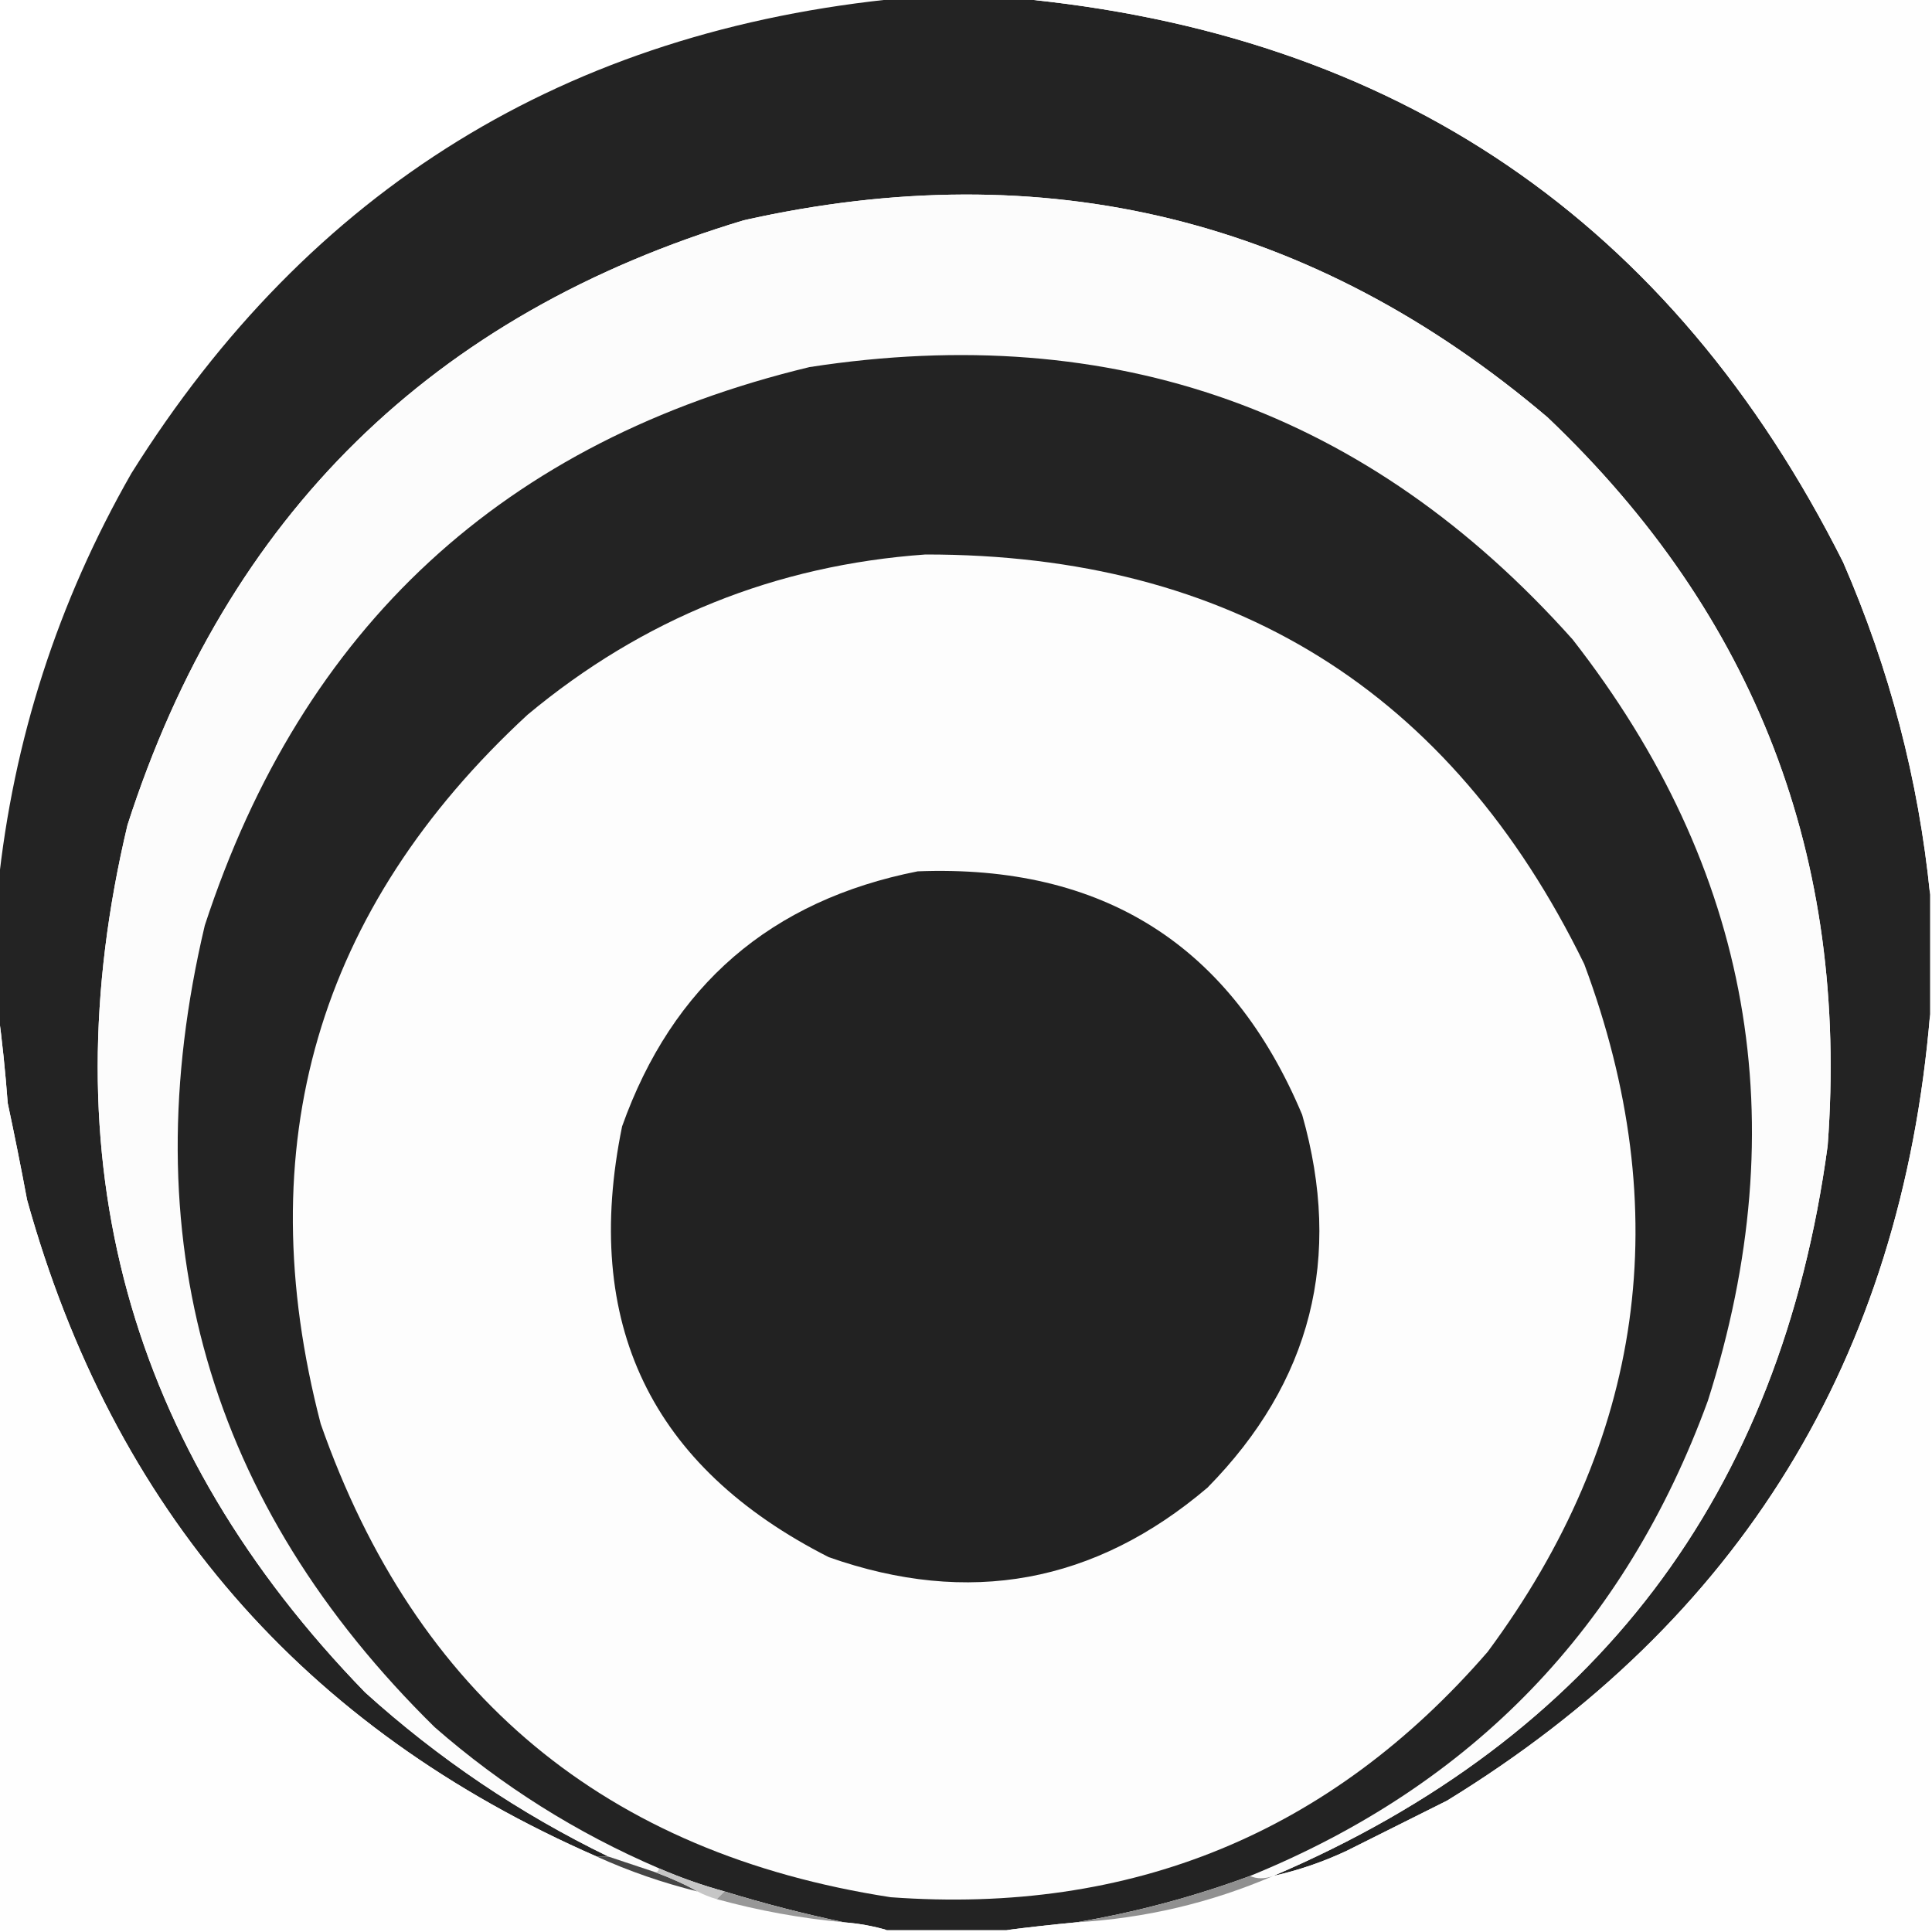
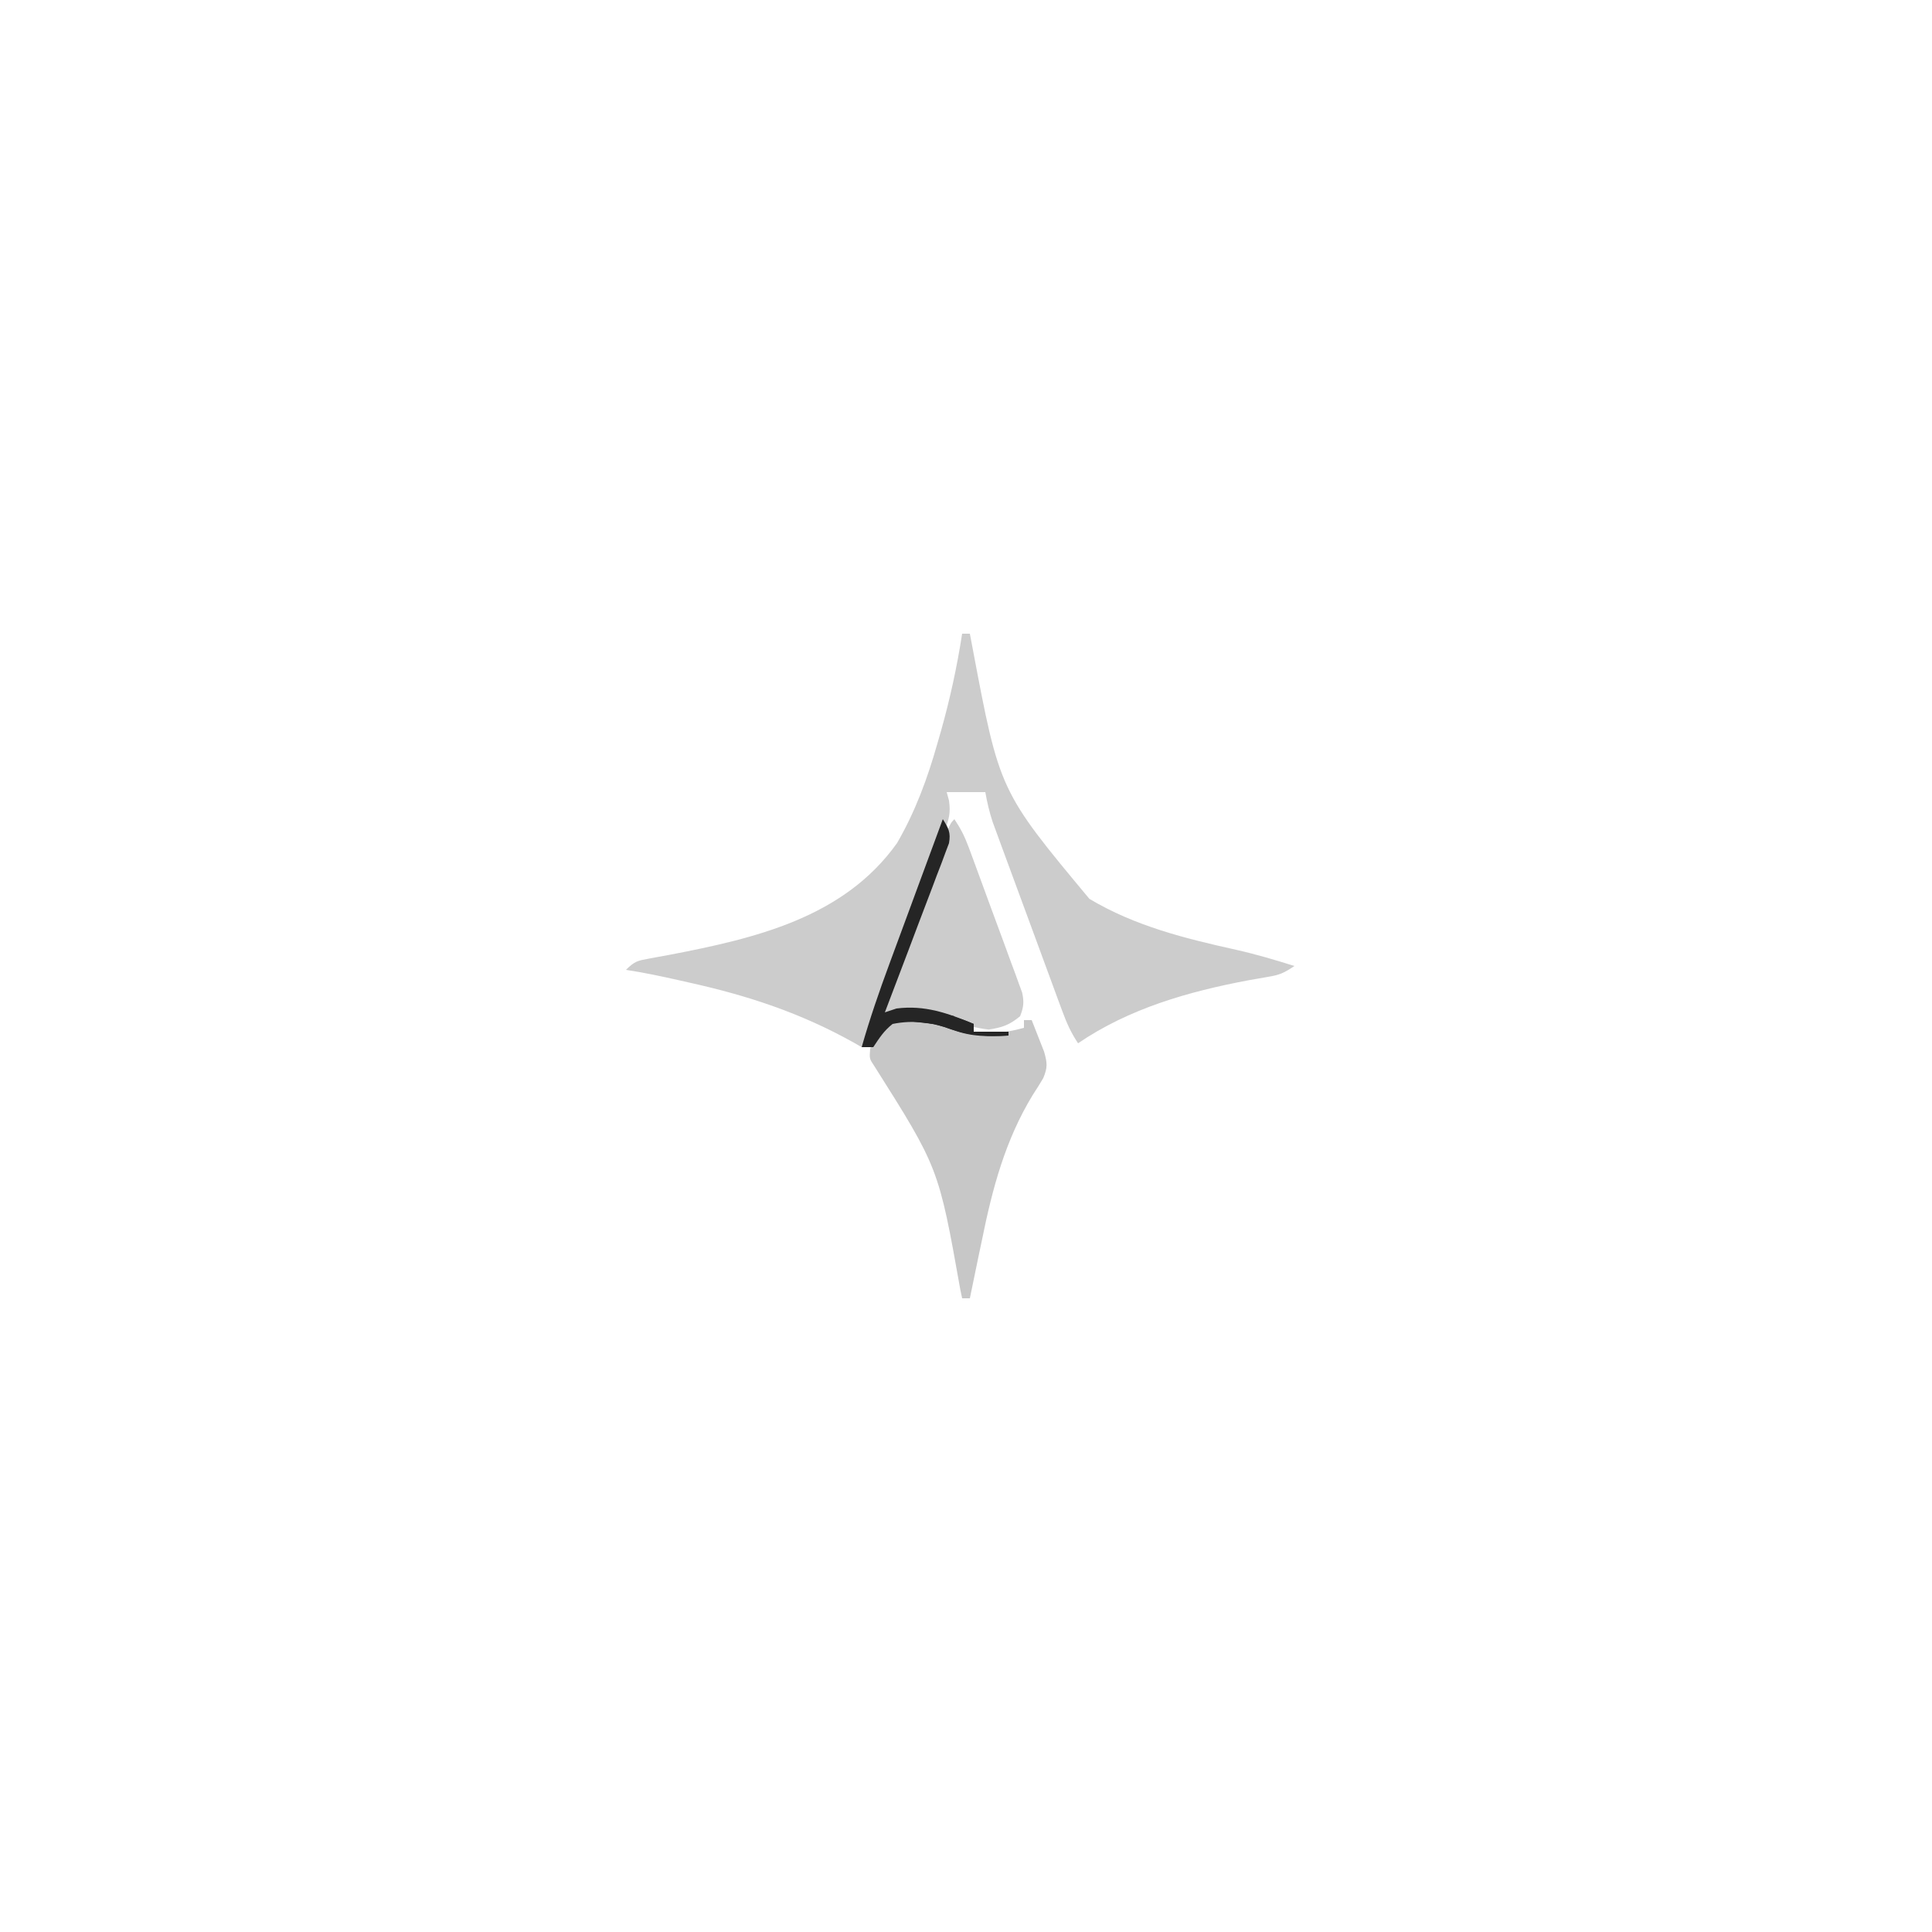
- <svg xmlns="http://www.w3.org/2000/svg" version="1.1" width="500px" height="500px" style="shape-rendering:geometricPrecision; text-rendering:geometricPrecision; image-rendering:optimizeQuality; fill-rule:evenodd; clip-rule:evenodd">
-   <g>
-     <path style="opacity:1" fill="#232323" d="M 233.5,-0.5 C 243.167,-0.5 252.833,-0.5 262.5,-0.5C 361.136,8.55 432.636,57.217 477,145.5C 489.014,173.102 496.514,201.769 499.5,231.5C 499.5,241.833 499.5,252.167 499.5,262.5C 492.044,351.62 450.377,419.453 374.5,466C 365.833,470.333 357.167,474.667 348.5,479C 342.375,481.875 336.042,484.041 329.5,485.5C 412.988,449.814 460.821,386.814 473,296.5C 478.526,222.055 454.359,159.222 400.5,108C 339.85,56.505 270.517,39.505 192.5,57C 111.937,81.23 58.77,133.396 33,213.5C 12.456,299.832 32.956,374.665 94.5,438C 113.493,455.162 134.493,469.328 157.5,480.5C 156.5,480.5 155.5,480.5 154.5,480.5C 78.469,447.292 29.302,390.625 7,310.5C 5.441,302.146 3.774,293.813 2,285.5C 1.388,277.326 0.555,269.326 -0.5,261.5C -0.5,250.833 -0.5,240.167 -0.5,229.5C 3.442,191.506 14.941,155.839 34,122.5C 80.148,48.827 146.648,7.827 233.5,-0.5 Z" />
-   </g>
-   <g>
-     <path style="opacity:1" fill="#fefefe" d="M 262.5,-0.5 C 341.5,-0.5 420.5,-0.5 499.5,-0.5C 499.5,76.833 499.5,154.167 499.5,231.5C 496.514,201.769 489.014,173.102 477,145.5C 432.636,57.217 361.136,8.55 262.5,-0.5 Z" />
-   </g>
-   <g>
-     <path style="opacity:1" fill="#fcfcfc" d="M 329.5,485.5 C 327.309,486.291 325.309,486.291 323.5,485.5C 381.148,462.018 420.648,421.018 442,362.5C 464.942,290.472 453.275,224.805 407,165.5C 354.184,106.334 288.35,82.834 209.5,95C 130.457,114.042 78.291,162.209 53,239.5C 33.927,320.071 53.76,389.238 112.5,447C 129.872,462.19 149.205,474.356 170.5,483.5C 170.5,484.167 170.167,484.5 169.5,484.5C 165.49,483.16 161.49,481.826 157.5,480.5C 134.493,469.328 113.493,455.162 94.5,438C 32.956,374.665 12.456,299.832 33,213.5C 58.77,133.396 111.937,81.23 192.5,57C 270.517,39.505 339.85,56.505 400.5,108C 454.359,159.222 478.526,222.055 473,296.5C 460.821,386.814 412.988,449.814 329.5,485.5 Z" />
-   </g>
-   <g>
-     <path style="opacity:1" fill="#232323" d="M 323.5,485.5 C 308.774,490.93 293.774,494.93 278.5,497.5C 272.366,498.086 266.366,498.752 260.5,499.5C 250.167,499.5 239.833,499.5 229.5,499.5C 226.026,498.475 222.36,497.808 218.5,497.5C 208.135,495.325 197.802,492.658 187.5,489.5C 181.677,487.893 176.011,485.893 170.5,483.5C 149.205,474.356 129.872,462.19 112.5,447C 53.76,389.238 33.927,320.071 53,239.5C 78.291,162.209 130.457,114.042 209.5,95C 288.35,82.834 354.184,106.334 407,165.5C 453.275,224.805 464.942,290.472 442,362.5C 420.648,421.018 381.148,462.018 323.5,485.5 Z" />
-   </g>
-   <g>
-     <path style="opacity:1" fill="#fdfdfd" d="M 239.5,143.5 C 318.605,143.449 375.438,178.782 410,249.5C 433.866,313.435 425.533,372.768 385,427.5C 344.352,474.399 292.852,495.566 230.5,491C 156.801,479.629 107.635,438.796 83,368.5C 64.243,296.456 82.077,235.29 136.5,185C 166.386,160.094 200.719,146.261 239.5,143.5 Z" />
-   </g>
-   <g>
-     <path style="opacity:1" fill="#222222" d="M 237.5,225.5 C 285.414,223.638 318.581,244.638 337,288.5C 347.54,325.508 339.373,357.674 312.5,385C 283.379,409.756 250.712,415.756 214.5,403C 168.39,379.608 150.557,342.442 161,291.5C 173.992,255.009 199.492,233.009 237.5,225.5 Z" />
-   </g>
-   <g>
-     <path style="opacity:1" fill="#fefefe" d="M 499.5,262.5 C 499.5,341.5 499.5,420.5 499.5,499.5C 419.833,499.5 340.167,499.5 260.5,499.5C 266.366,498.752 272.366,498.086 278.5,497.5C 296.31,496.463 313.31,492.463 329.5,485.5C 336.042,484.041 342.375,481.875 348.5,479C 357.167,474.667 365.833,470.333 374.5,466C 450.377,419.453 492.044,351.62 499.5,262.5 Z" />
-   </g>
-   <g>
-     <path style="opacity:1" fill="#fefefe" d="M -0.5,261.5 C 0.555,269.326 1.388,277.326 2,285.5C 3.774,293.813 5.441,302.146 7,310.5C 29.302,390.625 78.469,447.292 154.5,480.5C 162.804,484.269 171.471,487.269 180.5,489.5C 182.028,490.309 183.694,490.976 185.5,491.5C 196.317,494.47 207.317,496.47 218.5,497.5C 222.36,497.808 226.026,498.475 229.5,499.5C 152.833,499.5 76.167,499.5 -0.5,499.5C -0.5,420.167 -0.5,340.833 -0.5,261.5 Z" />
-   </g>
-   <g>
-     <path style="opacity:1" fill="#464646" d="M 154.5,480.5 C 155.5,480.5 156.5,480.5 157.5,480.5C 161.49,481.826 165.49,483.16 169.5,484.5C 173.792,486.092 177.459,487.759 180.5,489.5C 171.471,487.269 162.804,484.269 154.5,480.5 Z" />
-   </g>
-   <g>
-     <path style="opacity:1" fill="#c6c6c6" d="M 170.5,483.5 C 176.011,485.893 181.677,487.893 187.5,489.5C 186.833,490.167 186.167,490.833 185.5,491.5C 183.694,490.976 182.028,490.309 180.5,489.5C 177.459,487.759 173.792,486.092 169.5,484.5C 170.167,484.5 170.5,484.167 170.5,483.5 Z" />
-   </g>
-   <g>
-     <path style="opacity:1" fill="#909090" d="M 323.5,485.5 C 325.309,486.291 327.309,486.291 329.5,485.5C 313.31,492.463 296.31,496.463 278.5,497.5C 293.774,494.93 308.774,490.93 323.5,485.5 Z" />
-   </g>
-   <g>
-     <path style="opacity:1" fill="#979797" d="M 187.5,489.5 C 197.802,492.658 208.135,495.325 218.5,497.5C 207.317,496.47 196.317,494.47 185.5,491.5C 186.167,490.833 186.833,490.167 187.5,489.5 Z" />
-   </g>
+ <svg xmlns="http://www.w3.org/2000/svg" version="1.1" width="500" height="500">
+   <path d="M0 0 C0.66 0 1.32 0 2 0 C2.242 1.281 2.485 2.563 2.734 3.883 C9.682 40.705 9.682 40.705 32.938 68.625 C44.743 75.673 57.694 78.876 70.992 81.824 C76.073 82.968 81.033 84.441 86 86 C83.225 87.85 82.183 88.315 79.07 88.824 C78.285 88.962 77.5 89.1 76.691 89.241 C75.844 89.389 74.998 89.536 74.125 89.688 C58.519 92.628 43.238 96.983 30 106 C28.093 103.14 27.045 100.714 25.861 97.506 C25.444 96.382 25.027 95.257 24.597 94.098 C24.151 92.882 23.705 91.667 23.246 90.414 C22.781 89.152 22.315 87.891 21.849 86.629 C20.874 83.985 19.902 81.341 18.932 78.695 C17.691 75.312 16.443 71.931 15.193 68.551 C14.23 65.946 13.271 63.339 12.313 60.732 C11.632 58.881 10.948 57.03 10.264 55.18 C9.85 54.049 9.436 52.918 9.01 51.752 C8.462 50.264 8.462 50.264 7.904 48.745 C7.056 46.17 6.467 43.668 6 41 C2.7 41 -0.6 41 -4 41 C-3.704 42.08 -3.704 42.08 -3.402 43.182 C-2.939 46.429 -3.413 48.044 -4.567 51.091 C-4.935 52.079 -5.302 53.067 -5.681 54.086 C-6.089 55.144 -6.497 56.203 -6.918 57.293 C-7.332 58.394 -7.745 59.495 -8.171 60.63 C-9.498 64.154 -10.843 67.67 -12.188 71.188 C-13.075 73.537 -13.961 75.886 -14.846 78.236 C-18.478 87.859 -22.147 97.463 -26 107 C-26.655 106.625 -27.31 106.25 -27.984 105.863 C-41.497 98.286 -55.19 93.726 -70.25 90.375 C-71.204 90.158 -72.158 89.942 -73.141 89.719 C-77.745 88.683 -82.331 87.705 -87 87 C-84.758 84.758 -83.981 84.614 -80.957 84.07 C-80.138 83.917 -79.319 83.764 -78.476 83.606 C-77.157 83.368 -77.157 83.368 -75.812 83.125 C-53.665 78.868 -30.654 73.566 -16.852 54.199 C-12.099 45.988 -8.951 37.415 -6.375 28.312 C-6.077 27.276 -5.778 26.24 -5.47 25.172 C-3.126 16.852 -1.319 8.542 0 0 Z " fill="#CCCCCC" transform="translate(249,164)" />
+   <path d="M0 0 C2.3 0.669 4.498 1.475 6.734 2.328 C12.026 3.897 17.734 3.494 23 2 C23 1.34 23 0.68 23 0 C23.66 0 24.32 0 25 0 C25.701 1.745 26.385 3.496 27.062 5.25 C27.445 6.225 27.828 7.199 28.223 8.203 C29.039 11.142 29.144 12.232 28 15 C27.145 16.462 26.244 17.898 25.312 19.312 C18.149 31.04 14.818 43.623 12.125 56.938 C11.816 58.411 11.506 59.884 11.195 61.357 C10.449 64.902 9.72 68.45 9 72 C8.34 72 7.68 72 7 72 C6.767 70.891 6.767 70.891 6.529 69.76 C0.913 38.223 0.913 38.223 -15.777 11.816 C-17 10 -17 10 -16.809 7.453 C-14.04 -0.945 -7.638 -1.011 0 0 Z " fill="#C7C7C7" transform="translate(242,264)" />
+   <path d="M0 0 C1.695 2.543 2.667 4.498 3.712 7.316 C4.035 8.184 4.358 9.052 4.692 9.946 C5.034 10.88 5.377 11.815 5.73 12.777 C6.262 14.222 6.262 14.222 6.805 15.695 C7.553 17.731 8.298 19.768 9.042 21.805 C10.183 24.926 11.34 28.04 12.498 31.154 C13.222 33.132 13.946 35.111 14.668 37.09 C15.017 38.022 15.366 38.955 15.725 39.915 C16.196 41.222 16.196 41.222 16.677 42.554 C16.957 43.318 17.237 44.082 17.526 44.869 C18.072 47.325 17.911 48.667 17 51 C14.288 53.233 12.356 53.95 8.875 54.438 C5.321 54.036 2.914 53.291 -0.375 52 C-5.318 50.083 -9.717 49.1 -15 50 C-16.343 50.646 -17.678 51.311 -19 52 C-17.053 45.269 -14.878 38.666 -12.461 32.09 C-12.135 31.196 -11.808 30.303 -11.472 29.382 C-10.789 27.515 -10.105 25.649 -9.42 23.783 C-8.367 20.915 -7.32 18.045 -6.273 15.174 C-5.607 13.354 -4.94 11.534 -4.273 9.715 C-3.96 8.855 -3.646 7.994 -3.323 7.108 C-1.115 1.115 -1.115 1.115 0 0 Z " fill="#CCCCCC" transform="translate(247,212)" />
+   <path d="M0 0 C1.475 2.325 2.096 3.469 1.595 6.227 C1.289 7.036 0.982 7.844 0.667 8.677 C0.156 10.058 0.156 10.058 -0.365 11.467 C-0.748 12.452 -1.13 13.438 -1.523 14.453 C-1.904 15.468 -2.284 16.484 -2.675 17.53 C-3.894 20.776 -5.134 24.013 -6.375 27.25 C-7.205 29.447 -8.033 31.645 -8.859 33.844 C-10.89 39.235 -12.939 44.62 -15 50 C-13.515 49.505 -13.515 49.505 -12 49 C-4.657 48.067 1.285 50.189 8 53 C8 53.66 8 54.32 8 55 C10.97 55 13.94 55 17 55 C17 55.33 17 55.66 17 56 C11.878 56.289 7.397 56.365 2.562 54.5 C-2.556 52.618 -7.61 51.893 -13 53 C-15.259 54.788 -16.375 56.563 -18 59 C-18.99 59 -19.98 59 -21 59 C-18.899 51.645 -16.428 44.475 -13.77 37.305 C-13.374 36.231 -12.979 35.158 -12.572 34.052 C-11.321 30.658 -10.067 27.267 -8.812 23.875 C-7.959 21.56 -7.105 19.245 -6.252 16.93 C-4.171 11.285 -2.087 5.642 0 0 Z " fill="#252525" transform="translate(244,212)" />
+   <path d="M0 0 C0 0.66 0 1.32 0 2 C2.97 2 5.94 2 9 2 C9 2.33 9 2.66 9 3 C2.854 3.346 -1.992 2.914 -7.75 0.734 C-11.451 -0.474 -15.13 -0.693 -19 -1 C-19 -1.33 -19 -1.66 -19 -2 C-11.92 -3.099 -6.675 -2.945 0 0 Z " fill="#252525" transform="translate(252,265)" />
+   <path d="M0 0 C-3.549 2.366 -4.576 2.109 -8.688 1.625 C-10.178 1.459 -10.178 1.459 -11.699 1.289 C-12.458 1.194 -13.218 1.098 -14 1 C-14 0.67 -14 0.34 -14 0 C-8.979 -0.779 -5.023 -1.13 0 0 Z " fill="#252525" transform="translate(247,263)" />
</svg>
